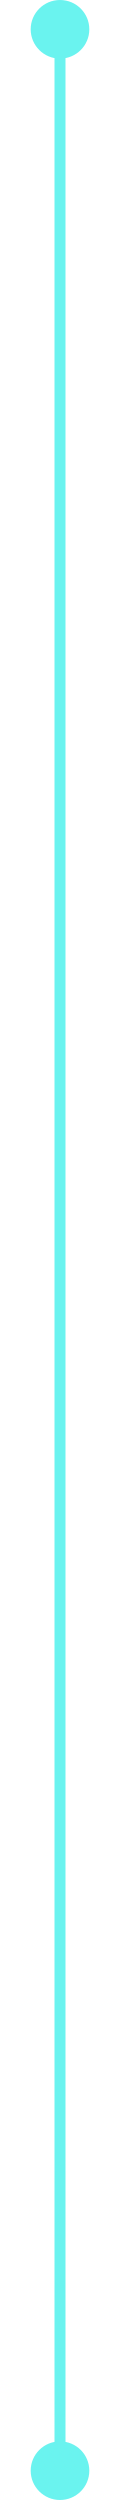
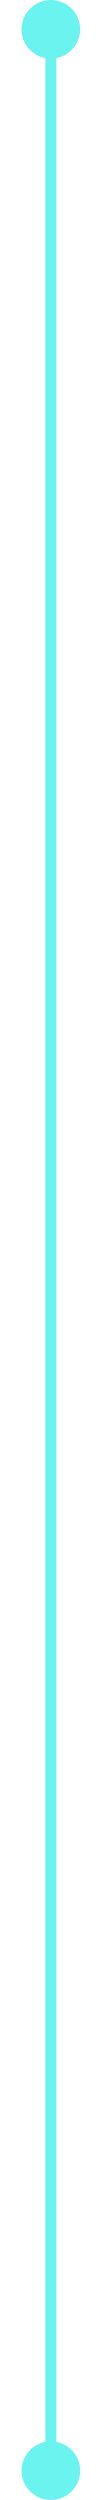
- <svg xmlns="http://www.w3.org/2000/svg" width="48" height="1000" viewBox="0 0 48 2047" fill="none">
+ <svg xmlns="http://www.w3.org/2000/svg" width="48" height="1180" viewBox="0 0 48 2047" fill="none">
  <path opacity="0.6" d="M0 24C-5.79387e-07 37.255 10.745 48 24 48C37.255 48 48 37.255 48 24C48 10.745 37.255 5.79387e-07 24 0C10.745 -5.79387e-07 5.79387e-07 10.745 0 24ZM-8.73791e-05 2023C-8.79585e-05 2036.25 10.745 2047 24 2047C37.255 2047 48 2036.25 48 2023C48 2009.75 37.255 1999 24 1999C10.745 1999 -8.67997e-05 2009.75 -8.73791e-05 2023ZM19.5 24L19.5 2023L28.5 2023L28.5 24L19.5 24Z" fill="#06EBE5" />
</svg>
